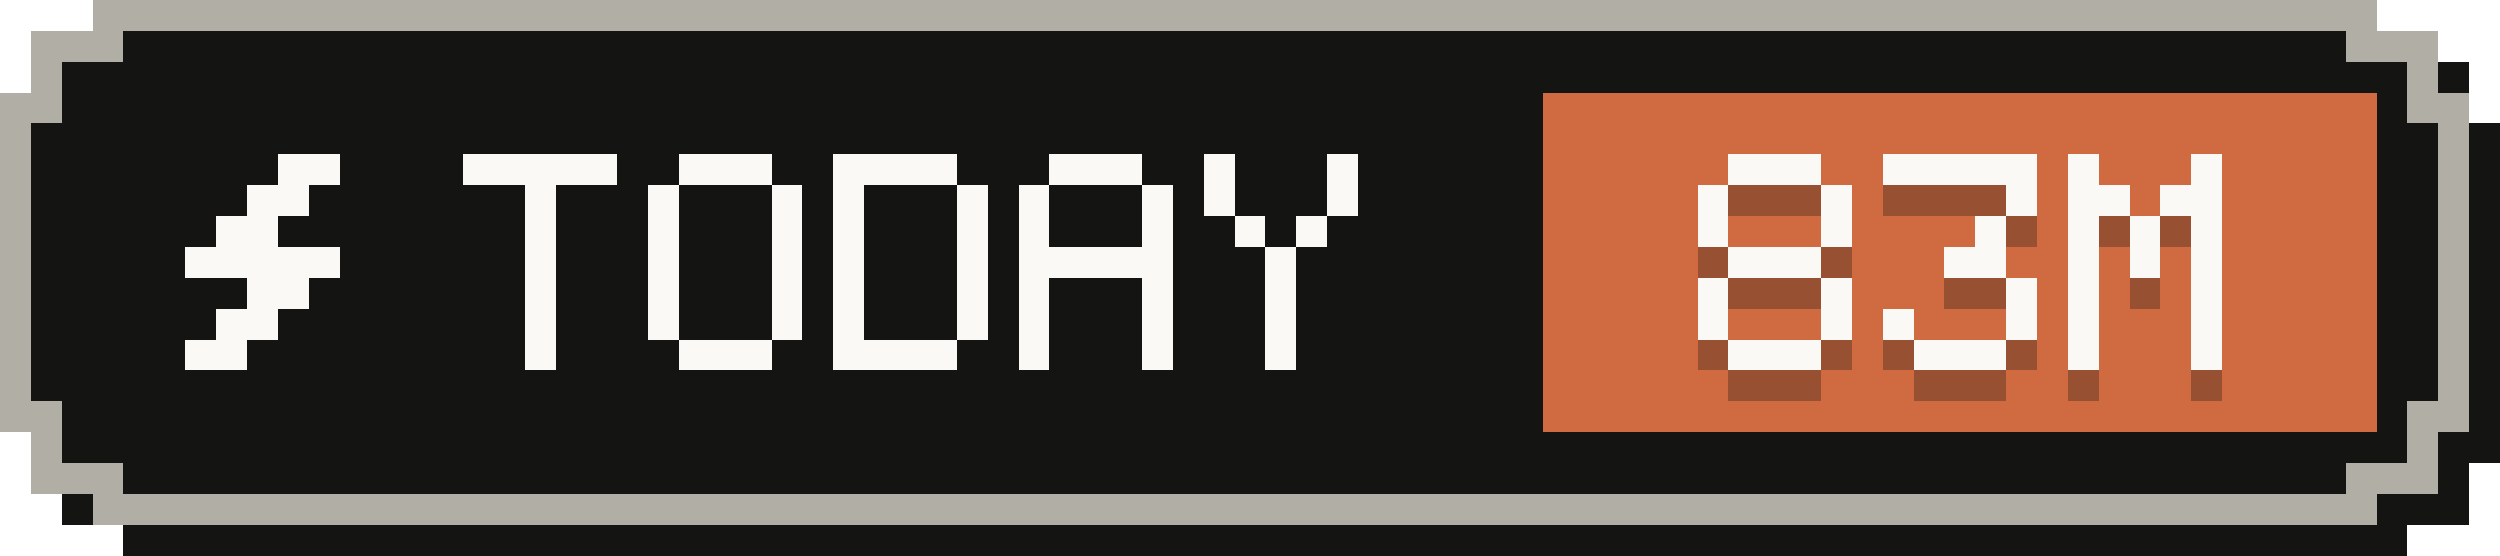
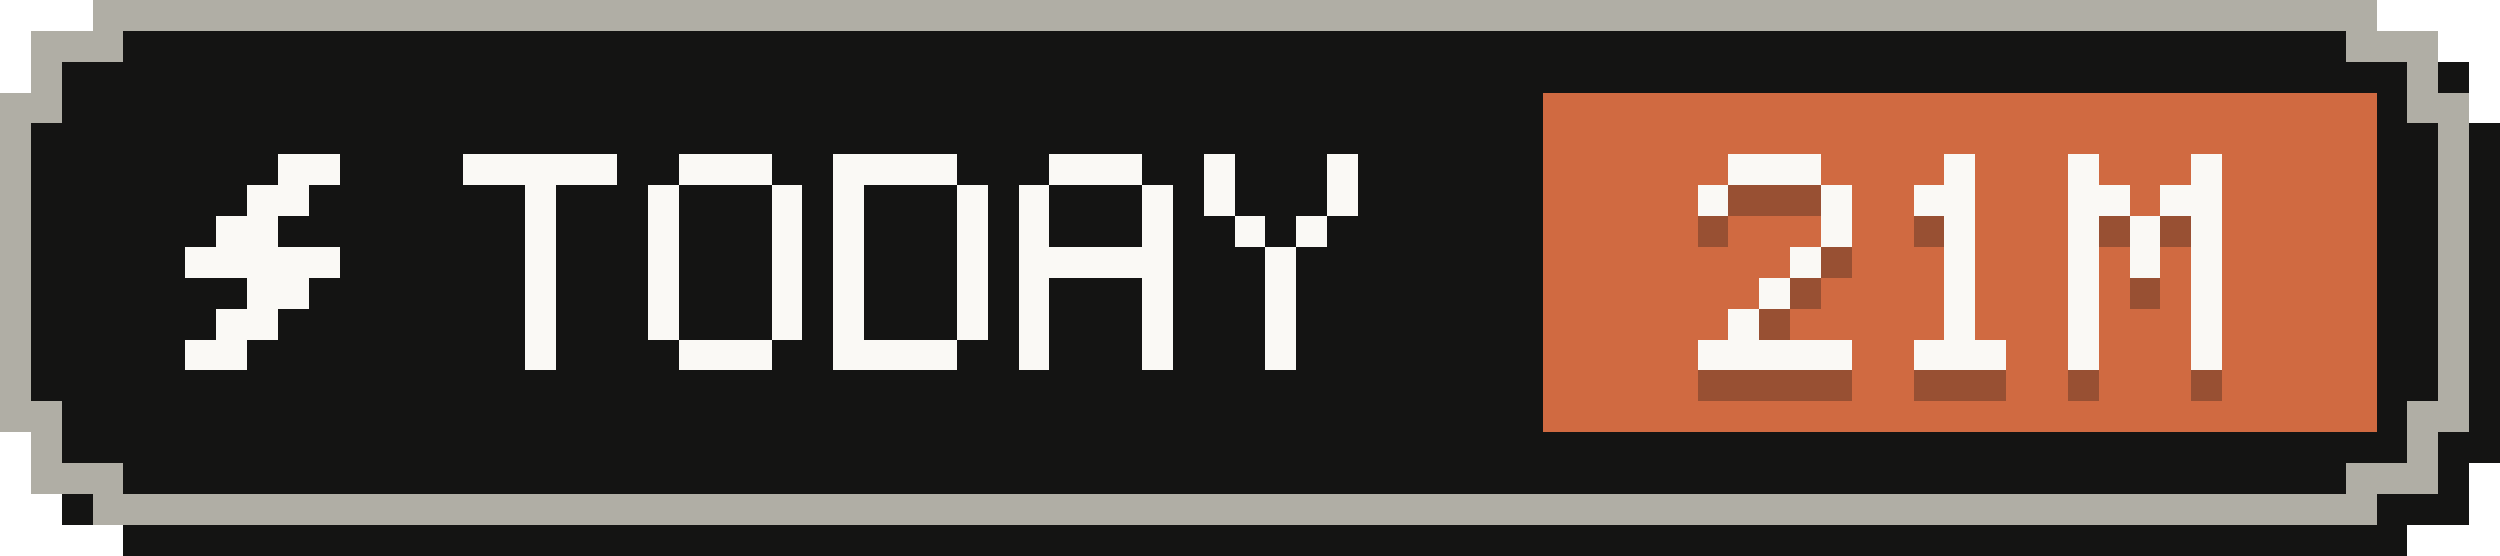
- <svg xmlns="http://www.w3.org/2000/svg" width="81" height="18" viewBox="0 0 81 18" role="img" aria-label="Tokens today: 83M">
+ <svg xmlns="http://www.w3.org/2000/svg" width="81" height="18" viewBox="0 0 81 18" role="img" aria-label="Tokens today: 21M">
  <g shape-rendering="crispEdges">
    <path fill="#141413" d="M4,1 H78 V2 H80 V4 H81 V15 H80 V17 H78 V18 H4 V17 H2 V15 H1 V4 H2 V2 H4 Z" />
    <path fill="#b0aea5" d="M3,0 H77 V1 H79 V3 H80 V14 H79 V16 H77 V17 H3 V16 H1 V14 H0 V3 H1 V1 H3 Z" />
    <path fill="#141413" d="M4,1 H76 V2 H78 V4 H79 V13 H78 V15 H76 V16 H4 V15 H2 V13 H1 V4 H2 V2 H4 Z" />
    <rect fill="#d06a41" x="50" y="3" width="27" height="11" />
    <g fill="#faf9f5">
      <rect x="9" y="5" width="2" height="1" />
      <rect x="8" y="6" width="2" height="1" />
      <rect x="7" y="7" width="2" height="1" />
      <rect x="6" y="8" width="5" height="1" />
      <rect x="8" y="9" width="2" height="1" />
      <rect x="7" y="10" width="2" height="1" />
      <rect x="6" y="11" width="2" height="1" />
    </g>
    <g fill="#faf9f5">
      <rect x="15" y="5" width="5" height="1" />
      <rect x="17" y="6" width="1" height="1" />
      <rect x="17" y="7" width="1" height="1" />
      <rect x="17" y="8" width="1" height="1" />
      <rect x="17" y="9" width="1" height="1" />
      <rect x="17" y="10" width="1" height="1" />
      <rect x="17" y="11" width="1" height="1" />
      <rect x="22" y="5" width="3" height="1" />
      <rect x="21" y="6" width="1" height="1" />
      <rect x="25" y="6" width="1" height="1" />
      <rect x="21" y="7" width="1" height="1" />
      <rect x="25" y="7" width="1" height="1" />
      <rect x="21" y="8" width="1" height="1" />
      <rect x="25" y="8" width="1" height="1" />
      <rect x="21" y="9" width="1" height="1" />
      <rect x="25" y="9" width="1" height="1" />
      <rect x="21" y="10" width="1" height="1" />
      <rect x="25" y="10" width="1" height="1" />
      <rect x="22" y="11" width="3" height="1" />
      <rect x="27" y="5" width="4" height="1" />
      <rect x="27" y="6" width="1" height="1" />
      <rect x="31" y="6" width="1" height="1" />
      <rect x="27" y="7" width="1" height="1" />
      <rect x="31" y="7" width="1" height="1" />
      <rect x="27" y="8" width="1" height="1" />
      <rect x="31" y="8" width="1" height="1" />
      <rect x="27" y="9" width="1" height="1" />
      <rect x="31" y="9" width="1" height="1" />
      <rect x="27" y="10" width="1" height="1" />
      <rect x="31" y="10" width="1" height="1" />
      <rect x="27" y="11" width="4" height="1" />
      <rect x="34" y="5" width="3" height="1" />
      <rect x="33" y="6" width="1" height="1" />
      <rect x="37" y="6" width="1" height="1" />
      <rect x="33" y="7" width="1" height="1" />
      <rect x="37" y="7" width="1" height="1" />
      <rect x="33" y="8" width="5" height="1" />
      <rect x="33" y="9" width="1" height="1" />
      <rect x="37" y="9" width="1" height="1" />
      <rect x="33" y="10" width="1" height="1" />
      <rect x="37" y="10" width="1" height="1" />
      <rect x="33" y="11" width="1" height="1" />
      <rect x="37" y="11" width="1" height="1" />
      <rect x="39" y="5" width="1" height="1" />
      <rect x="43" y="5" width="1" height="1" />
      <rect x="39" y="6" width="1" height="1" />
      <rect x="43" y="6" width="1" height="1" />
      <rect x="40" y="7" width="1" height="1" />
      <rect x="42" y="7" width="1" height="1" />
      <rect x="41" y="8" width="1" height="1" />
      <rect x="41" y="9" width="1" height="1" />
      <rect x="41" y="10" width="1" height="1" />
      <rect x="41" y="11" width="1" height="1" />
    </g>
    <g fill="#141413" fill-opacity=".3">
      <rect x="56" y="6" width="3" height="1" />
      <rect x="55" y="7" width="1" height="1" />
      <rect x="59" y="7" width="1" height="1" />
-       <rect x="55" y="8" width="1" height="1" />
      <rect x="59" y="8" width="1" height="1" />
-       <rect x="56" y="9" width="3" height="1" />
-       <rect x="55" y="10" width="1" height="1" />
-       <rect x="59" y="10" width="1" height="1" />
-       <rect x="55" y="11" width="1" height="1" />
-       <rect x="59" y="11" width="1" height="1" />
-       <rect x="56" y="12" width="3" height="1" />
-       <rect x="61" y="6" width="5" height="1" />
-       <rect x="65" y="7" width="1" height="1" />
-       <rect x="64" y="8" width="1" height="1" />
-       <rect x="63" y="9" width="2" height="1" />
-       <rect x="65" y="10" width="1" height="1" />
-       <rect x="61" y="11" width="1" height="1" />
-       <rect x="65" y="11" width="1" height="1" />
+       <rect x="58" y="9" width="1" height="1" />
+       <rect x="57" y="10" width="1" height="1" />
+       <rect x="56" y="11" width="1" height="1" />
+       <rect x="55" y="12" width="5" height="1" />
+       <rect x="63" y="6" width="1" height="1" />
+       <rect x="62" y="7" width="2" height="1" />
+       <rect x="63" y="8" width="1" height="1" />
+       <rect x="63" y="9" width="1" height="1" />
+       <rect x="63" y="10" width="1" height="1" />
+       <rect x="63" y="11" width="1" height="1" />
      <rect x="62" y="12" width="3" height="1" />
      <rect x="67" y="6" width="1" height="1" />
      <rect x="71" y="6" width="1" height="1" />
      <rect x="67" y="7" width="2" height="1" />
      <rect x="70" y="7" width="2" height="1" />
      <rect x="67" y="8" width="1" height="1" />
      <rect x="69" y="8" width="1" height="1" />
      <rect x="71" y="8" width="1" height="1" />
      <rect x="67" y="9" width="1" height="1" />
      <rect x="69" y="9" width="1" height="1" />
      <rect x="71" y="9" width="1" height="1" />
      <rect x="67" y="10" width="1" height="1" />
      <rect x="71" y="10" width="1" height="1" />
      <rect x="67" y="11" width="1" height="1" />
      <rect x="71" y="11" width="1" height="1" />
      <rect x="67" y="12" width="1" height="1" />
      <rect x="71" y="12" width="1" height="1" />
    </g>
    <g fill="#faf9f5">
      <rect x="56" y="5" width="3" height="1" />
      <rect x="55" y="6" width="1" height="1" />
      <rect x="59" y="6" width="1" height="1" />
-       <rect x="55" y="7" width="1" height="1" />
      <rect x="59" y="7" width="1" height="1" />
-       <rect x="56" y="8" width="3" height="1" />
-       <rect x="55" y="9" width="1" height="1" />
-       <rect x="59" y="9" width="1" height="1" />
-       <rect x="55" y="10" width="1" height="1" />
-       <rect x="59" y="10" width="1" height="1" />
-       <rect x="56" y="11" width="3" height="1" />
-       <rect x="61" y="5" width="5" height="1" />
-       <rect x="65" y="6" width="1" height="1" />
-       <rect x="64" y="7" width="1" height="1" />
-       <rect x="63" y="8" width="2" height="1" />
-       <rect x="65" y="9" width="1" height="1" />
-       <rect x="61" y="10" width="1" height="1" />
-       <rect x="65" y="10" width="1" height="1" />
+       <rect x="58" y="8" width="1" height="1" />
+       <rect x="57" y="9" width="1" height="1" />
+       <rect x="56" y="10" width="1" height="1" />
+       <rect x="55" y="11" width="5" height="1" />
+       <rect x="63" y="5" width="1" height="1" />
+       <rect x="62" y="6" width="2" height="1" />
+       <rect x="63" y="7" width="1" height="1" />
+       <rect x="63" y="8" width="1" height="1" />
+       <rect x="63" y="9" width="1" height="1" />
+       <rect x="63" y="10" width="1" height="1" />
      <rect x="62" y="11" width="3" height="1" />
      <rect x="67" y="5" width="1" height="1" />
      <rect x="71" y="5" width="1" height="1" />
      <rect x="67" y="6" width="2" height="1" />
      <rect x="70" y="6" width="2" height="1" />
      <rect x="67" y="7" width="1" height="1" />
      <rect x="69" y="7" width="1" height="1" />
      <rect x="71" y="7" width="1" height="1" />
      <rect x="67" y="8" width="1" height="1" />
      <rect x="69" y="8" width="1" height="1" />
      <rect x="71" y="8" width="1" height="1" />
      <rect x="67" y="9" width="1" height="1" />
      <rect x="71" y="9" width="1" height="1" />
      <rect x="67" y="10" width="1" height="1" />
      <rect x="71" y="10" width="1" height="1" />
      <rect x="67" y="11" width="1" height="1" />
      <rect x="71" y="11" width="1" height="1" />
    </g>
  </g>
</svg>
